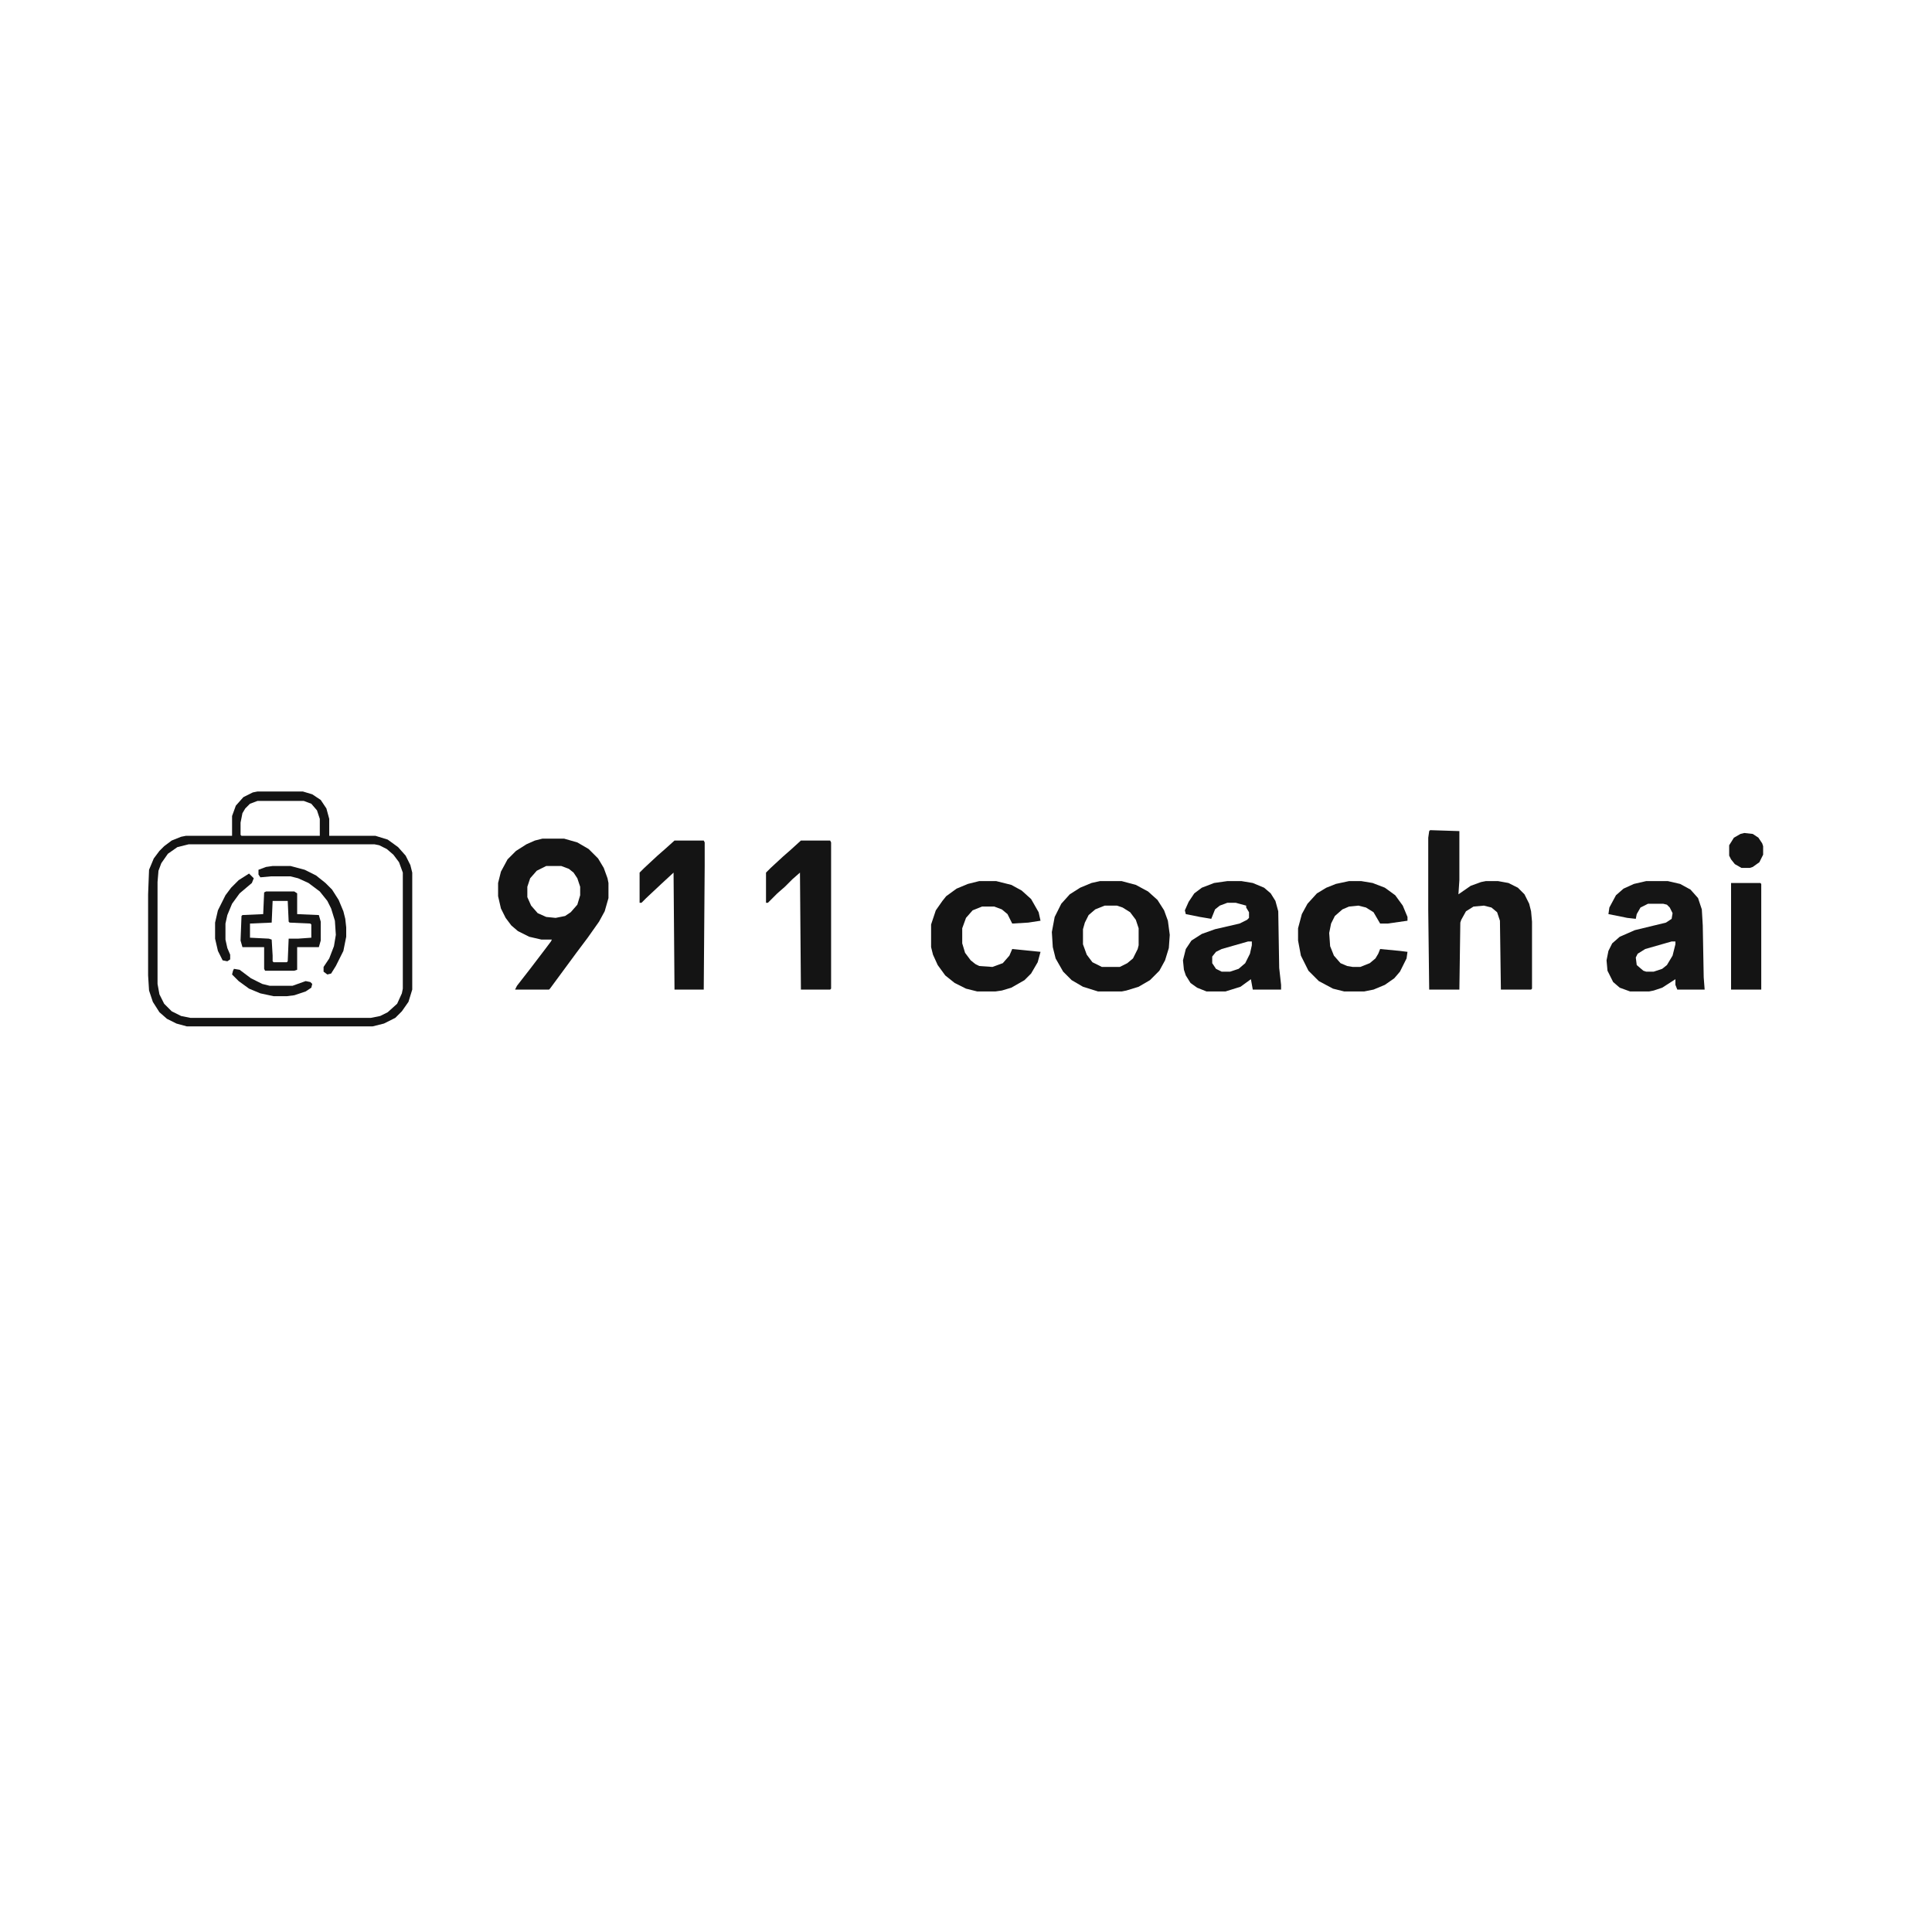
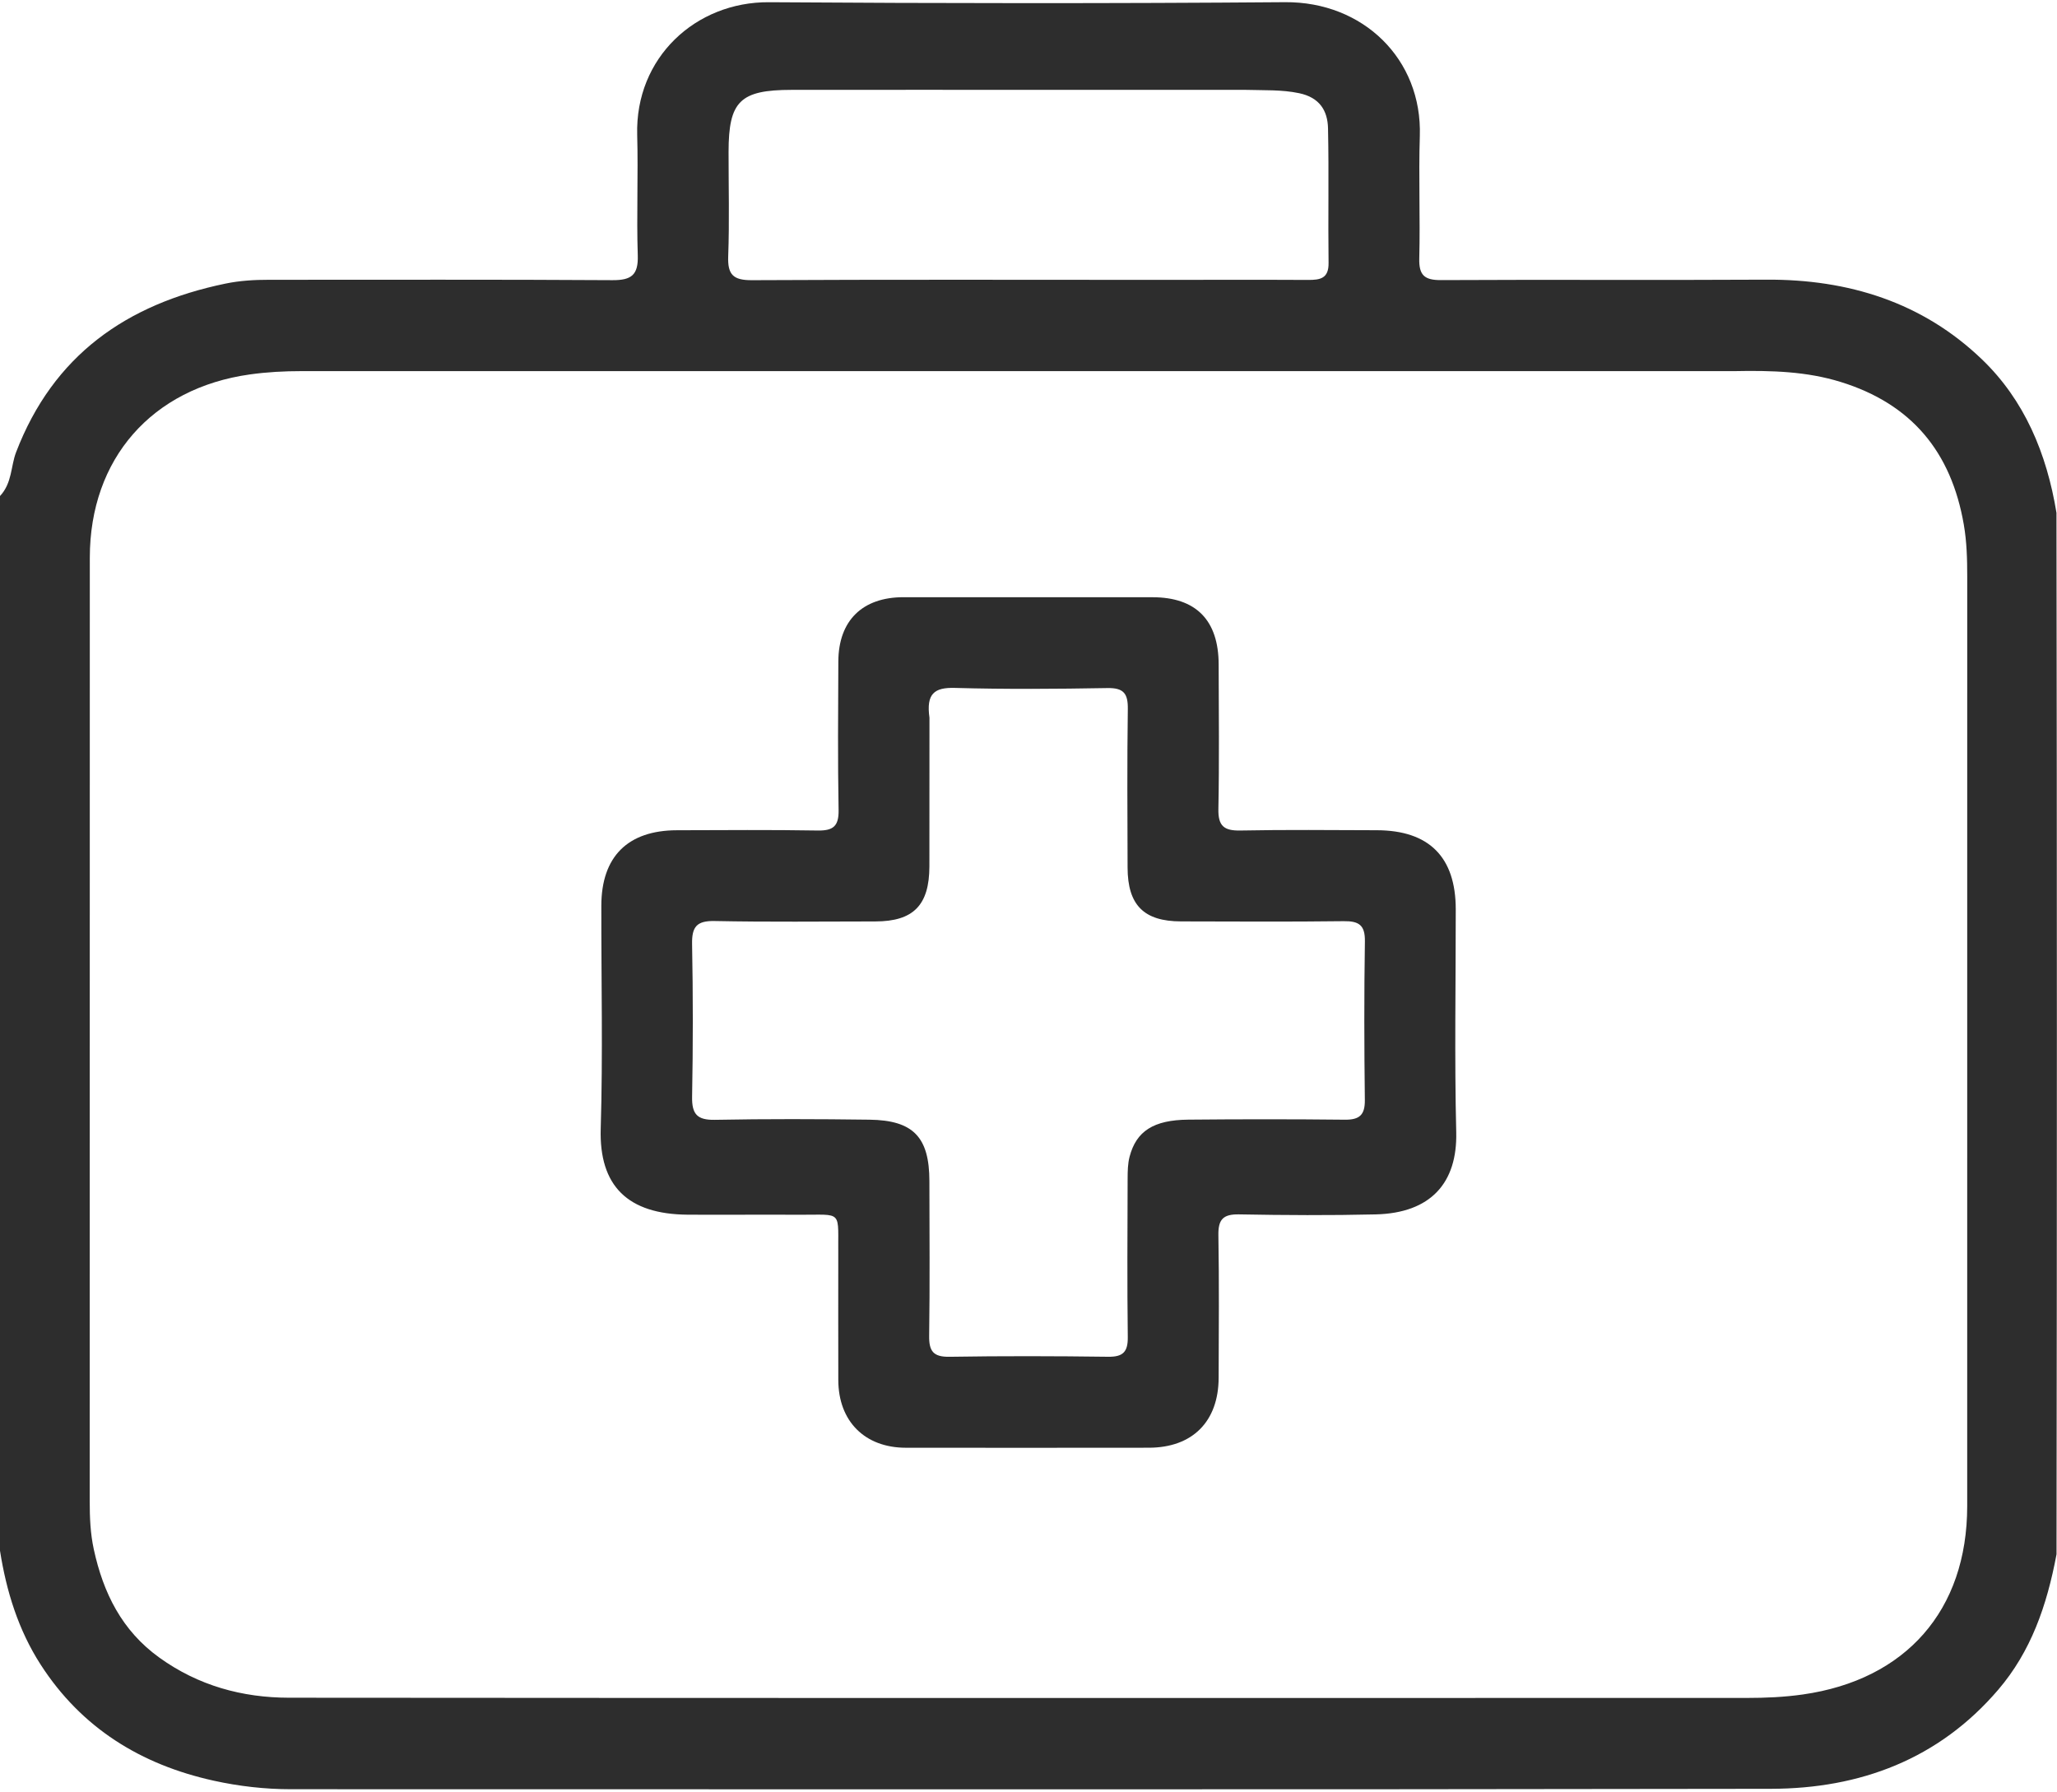
- <svg xmlns="http://www.w3.org/2000/svg" version="1.1" viewBox="0 0 2048 614" width="1280" height="1280">
-   <path transform="translate(1516,163)" d="m0 0 31 1v52l-1 15 13-9 11-4 5-1h13l11 2 10 5 7 7 5 10 2 8 1 11v71l-1 1h-32l-1-73-3-9-6-5-8-2-11 1-8 5-5 9-1 3-1 71h-32l-1-84v-77l1-7z" fill="#151515" />
-   <path transform="translate(575,172)" d="m0 0h23l14 4 12 7 10 10 6 10 4 11 1 5v16l-4 14-6 11-12 17-12 16-28 38-1 1h-36l2-4 14-18 16-21 6-8 1-2h-11l-13-3-12-6-7-6-6-8-5-10-3-13v-14l3-12 7-13 9-9 11-7 9-4zm4 29-10 5-7 8-3 9v11l4 9 7 8 9 4 10 1 10-2 6-4 7-8 3-10v-9l-3-9-4-6-5-4-8-3z" fill="#141414" />
-   <path transform="translate(273,122)" d="m0 0h48l10 3 9 6 6 9 3 11v18h49l13 4 11 8 8 9 5 10 2 8v124l-4 13-7 10-7 7-12 6-12 3h-197l-11-3-10-5-8-7-7-11-4-12-1-16v-86l1-26 5-12 6-8 5-5 8-6 10-4 5-1h49v-21l4-11 8-9 10-5zm0 10-8 3-5 5-3 5-2 10v13l1 1h83v-18l-3-9-6-7-8-3zm-73 46-12 3-10 7-7 10-3 8-1 12v108l2 11 5 10 8 8 10 5 10 2h191l10-2 8-4 10-9 5-11 1-5v-123l-4-11-6-8-7-6-8-4-5-1z" fill="#141414" />
-   <path transform="translate(1166,217)" d="m0 0h23l15 4 13 7 10 9 7 11 4 11 2 15-1 14-4 13-6 11-10 10-12 7-13 4-5 1h-25l-16-5-12-7-9-9-8-14-3-12-1-16 3-16 7-14 9-10 11-7 12-5zm5 26-10 4-7 6-4 8-2 7v16l4 11 6 8 10 5h19l8-4 6-5 5-10 1-4v-18l-3-9-6-8-8-5-6-2z" fill="#141414" />
-   <path transform="translate(1745,217)" d="m0 0h23l13 3 11 6 8 9 4 12 1 17 1 55 1 13h-29l-2-5v-6l-14 9-9 3-5 1h-20l-11-4-7-6-6-12-1-11 2-10 4-8 8-7 16-7 33-8 6-4 1-6-3-6-3-3-4-1h-16l-8 4-4 7-1 5-9-1-20-4 1-7 7-13 8-7 11-5zm27 64-28 8-8 5-2 4 1 8 7 6 3 1h8l9-3 5-4 6-10 3-12v-3z" fill="#151515" />
-   <path transform="translate(1301,217)" d="m0 0h15l12 2 12 5 7 6 5 8 3 11 1 60 2 18v5h-30l-2-11-11 8-16 5h-20l-10-4-7-5-5-8-2-6-1-10 3-12 6-9 11-7 14-5 26-6 8-4 2-2v-6l-3-5v-2l-11-3h-9l-8 3-5 4-4 10-12-2-15-3-1-4 4-9 6-9 8-6 13-5zm22 64-28 8-6 3-4 5v7l4 6 6 3h9l9-3 7-6 5-10 2-9v-4z" fill="#141414" />
-   <path transform="translate(1038,217)" d="m0 0h18l16 4 11 6 10 9 8 14 2 9-13 2-17 1-5-10-6-5-8-3h-13l-10 4-7 8-4 11v16l3 10 6 8 5 4 4 2 14 1 11-4 7-8 3-7 30 3-3 11-7 12-7 7-14 8-10 3-7 1h-19l-12-3-12-6-10-8-8-11-5-11-2-8v-24l5-15 7-10 4-5 11-8 12-5z" fill="#141414" />
-   <path transform="translate(1430,217)" d="m0 0h13l12 2 13 5 11 8 8 11 5 12v4l-21 3h-8l-7-12-8-5-8-2-10 1-7 3-8 7-4 8-2 10 1 14 4 10 7 8 7 3 6 1h8l10-4 6-5 3-5 2-5 21 2 8 1-1 7-7 14-6 7-10 7-12 5-10 2h-21l-12-3-15-8-11-11-8-16-3-16v-13l4-15 6-11 10-11 10-6 10-4z" fill="#141414" />
-   <path transform="translate(715,174)" d="m0 0h31l1 2v25l-1 131h-31l-1-124-13 12-16 15-5 5h-2v-32l5-5 14-13 8-7z" fill="#141414" />
-   <path transform="translate(849,174)" d="m0 0h31l1 2v155l-1 1h-31l-1-124-8 7-8 8-8 7-10 10h-2v-32l5-5 13-12 8-7z" fill="#141414" />
-   <path transform="translate(1835,219)" d="m0 0h31l1 1v112h-32z" fill="#141414" />
-   <path transform="translate(282,228)" d="m0 0h30l3 2v22l23 1 2 7v20l-2 7h-23v24l-3 1h-31l-1-2v-23h-23l-2-7 1-26 1-1 22-1 1-23zm7 10-1 23-23 1v15l20 1 3 1 1 17v6l1 1h14l1-1 1-24h10l14-1v-14l-1-1-22-1-1-1-1-22z" fill="#151515" />
-   <path transform="translate(289,201)" d="m0 0h19l15 4 12 6 10 8 7 7 7 11 5 12 2 8 1 9v10l-3 15-8 16-5 8-4 1-4-3v-5l6-9 5-13 2-12-1-15-4-13-4-8-8-10-12-9-11-5-8-2h-21l-11 1-2-3v-5l8-3z" fill="#141414" />
-   <path transform="translate(1849,166)" d="m0 0 9 1 6 4 4 6 1 3v9l-4 8-7 5-3 1h-9l-7-4-4-5-2-4v-11l5-8 7-4z" fill="#141414" />
-   <path transform="translate(264,209)" d="m0 0 5 5-2 5-13 11-8 11-5 12-2 9v17l2 9 3 7v5l-3 2-5-1-5-10-3-13v-17l3-13 8-16 6-8 8-8z" fill="#151515" />
-   <path transform="translate(248,310)" d="m0 0 6 1 12 9 12 6 8 2h24l14-5 5 1 2 2-1 4-6 4-12 4-8 1h-14l-14-3-12-5-11-8-7-7 1-4z" fill="#151515" />
+ <svg xmlns="http://www.w3.org/2000/svg" width="512" height="446" viewBox="0 0 512 446" fill="none">
+   <path d="M0 123.469C3.044 120.212 2.67 116.046 3.995 112.588C13.262 88.4 31.506 75.691 56.088 70.598C59.721 69.845 63.31 69.642 66.968 69.643C95.456 69.653 123.944 69.553 152.431 69.737C157.163 69.767 158.905 68.456 158.745 63.555C158.42 53.57 158.875 43.56 158.602 33.572C158.078 14.351 173.156 0.428 191.412 0.553C234.225 0.845 277.044 0.88 319.856 0.543C339.278 0.39 354.014 14.705 353.403 33.857C353.079 44.009 353.523 54.184 353.266 64.34C353.161 68.526 354.571 69.743 358.686 69.721C385.673 69.572 412.663 69.768 439.651 69.612C460.1 69.494 478.523 75.241 493.328 89.459C503.872 99.585 509.44 112.813 511.869 127.649C512 214.021 512 300.042 511.881 386.885C509.47 399.762 505.474 411.123 497.382 420.586C482.552 437.928 462.954 445.22 440.817 445.259C318.019 445.475 195.22 445.359 72.421 445.363C65.93 445.363 59.493 444.625 53.192 443.238C35.099 439.255 20.285 430.128 10.119 414.349C4.569 405.735 1.586 396.088 0 386C0 298.646 0 211.292 0 123.469ZM431.495 92.382C312.689 92.378 193.883 92.372 75.078 92.378C70.765 92.378 66.5 92.599 62.18 93.204C37.84 96.615 22.359 114.145 22.355 138.816C22.34 217.132 22.355 295.447 22.332 373.762C22.331 377.76 22.491 381.705 23.344 385.64C25.704 396.523 30.344 405.898 39.679 412.615C49.359 419.58 60.294 422.577 71.93 422.587C192.902 422.692 313.875 422.653 434.847 422.639C439.489 422.638 444.083 422.44 448.738 421.779C474.359 418.14 489.642 400.85 489.649 374.906C489.67 297.757 489.668 220.608 489.655 143.46C489.654 139.151 489.548 134.891 488.801 130.567C485.678 112.484 475.796 100.52 458.127 95.065C449.732 92.472 441.151 92.185 431.495 92.382ZM309.471 22.358C293.142 22.36 276.813 22.363 260.485 22.363C239.324 22.364 218.164 22.343 197.003 22.369C184.193 22.385 181.358 25.202 181.346 37.772C181.337 46.437 181.578 55.109 181.255 63.761C181.084 68.326 182.449 69.767 187.13 69.742C220.952 69.564 254.776 69.659 288.6 69.662C300.93 69.664 313.26 69.611 325.589 69.678C328.62 69.694 330.74 69.321 330.689 65.445C330.542 54.284 330.795 43.116 330.553 31.958C330.457 27.498 328.427 24.26 323.355 23.195C319.03 22.288 314.761 22.502 309.471 22.358Z" fill="#2D2D2D" />
+   <path d="M208.65 313.047C208.491 300.887 210.171 302.448 198.682 302.37C189.515 302.307 180.348 302.416 171.182 302.353C156.228 302.249 149.096 295.176 149.523 280.935C150.077 262.452 149.643 243.939 149.675 225.439C149.697 213.213 156.253 206.686 168.503 206.66C180.17 206.634 191.838 206.53 203.502 206.728C207.362 206.793 208.804 205.682 208.731 201.634C208.507 189.305 208.611 176.969 208.667 164.635C208.713 154.477 214.651 148.657 224.872 148.652C245.539 148.644 266.206 148.646 286.872 148.661C297.683 148.669 303.304 154.37 303.331 165.37C303.361 177.37 303.5 189.373 303.264 201.368C303.181 205.592 304.652 206.808 308.736 206.727C320.065 206.503 331.402 206.624 342.735 206.657C355.719 206.695 362.34 213.347 362.346 226.318C362.356 244.818 362.014 263.327 362.465 281.816C362.771 294.375 356.179 301.959 342.396 302.282C331.069 302.547 319.728 302.486 308.399 302.277C304.437 302.204 303.197 303.539 303.264 307.454C303.469 319.284 303.363 331.12 303.328 342.953C303.296 353.844 296.798 360.347 285.953 360.358C265.786 360.378 245.62 360.39 225.453 360.364C215.243 360.351 208.689 353.765 208.659 343.537C208.629 333.537 208.651 323.538 208.65 313.047ZM231.35 178.656C231.346 190.982 231.355 203.309 231.333 215.635C231.316 225.318 227.353 229.352 217.857 229.36C204.53 229.371 191.201 229.523 177.88 229.257C173.394 229.167 172.183 230.704 172.265 235.012C172.507 247.667 172.502 260.333 172.268 272.989C172.188 277.325 173.518 278.824 177.951 278.74C190.772 278.495 203.604 278.54 216.428 278.706C227.342 278.848 231.319 283.069 231.333 293.994C231.35 306.821 231.46 319.649 231.274 332.473C231.218 336.312 232.274 337.787 236.337 337.722C249.493 337.508 262.656 337.544 275.814 337.717C279.522 337.766 280.759 336.523 280.712 332.82C280.547 319.662 280.633 306.501 280.673 293.342C280.679 291.529 280.707 289.649 281.162 287.915C282.829 281.559 287.124 278.778 295.758 278.696C308.749 278.573 321.744 278.568 334.736 278.709C338.375 278.749 339.762 277.542 339.718 273.809C339.561 260.652 339.525 247.489 339.731 234.332C339.795 230.263 338.247 229.245 334.447 229.294C320.957 229.468 307.462 229.372 293.97 229.35C284.721 229.336 280.689 225.3 280.662 215.961C280.623 202.801 280.534 189.64 280.721 176.483C280.776 172.624 279.685 171.197 275.638 171.269C262.982 171.493 250.313 171.585 237.663 171.232C232.552 171.089 230.507 172.666 231.35 178.656Z" fill="#2D2D2D" />
</svg>
